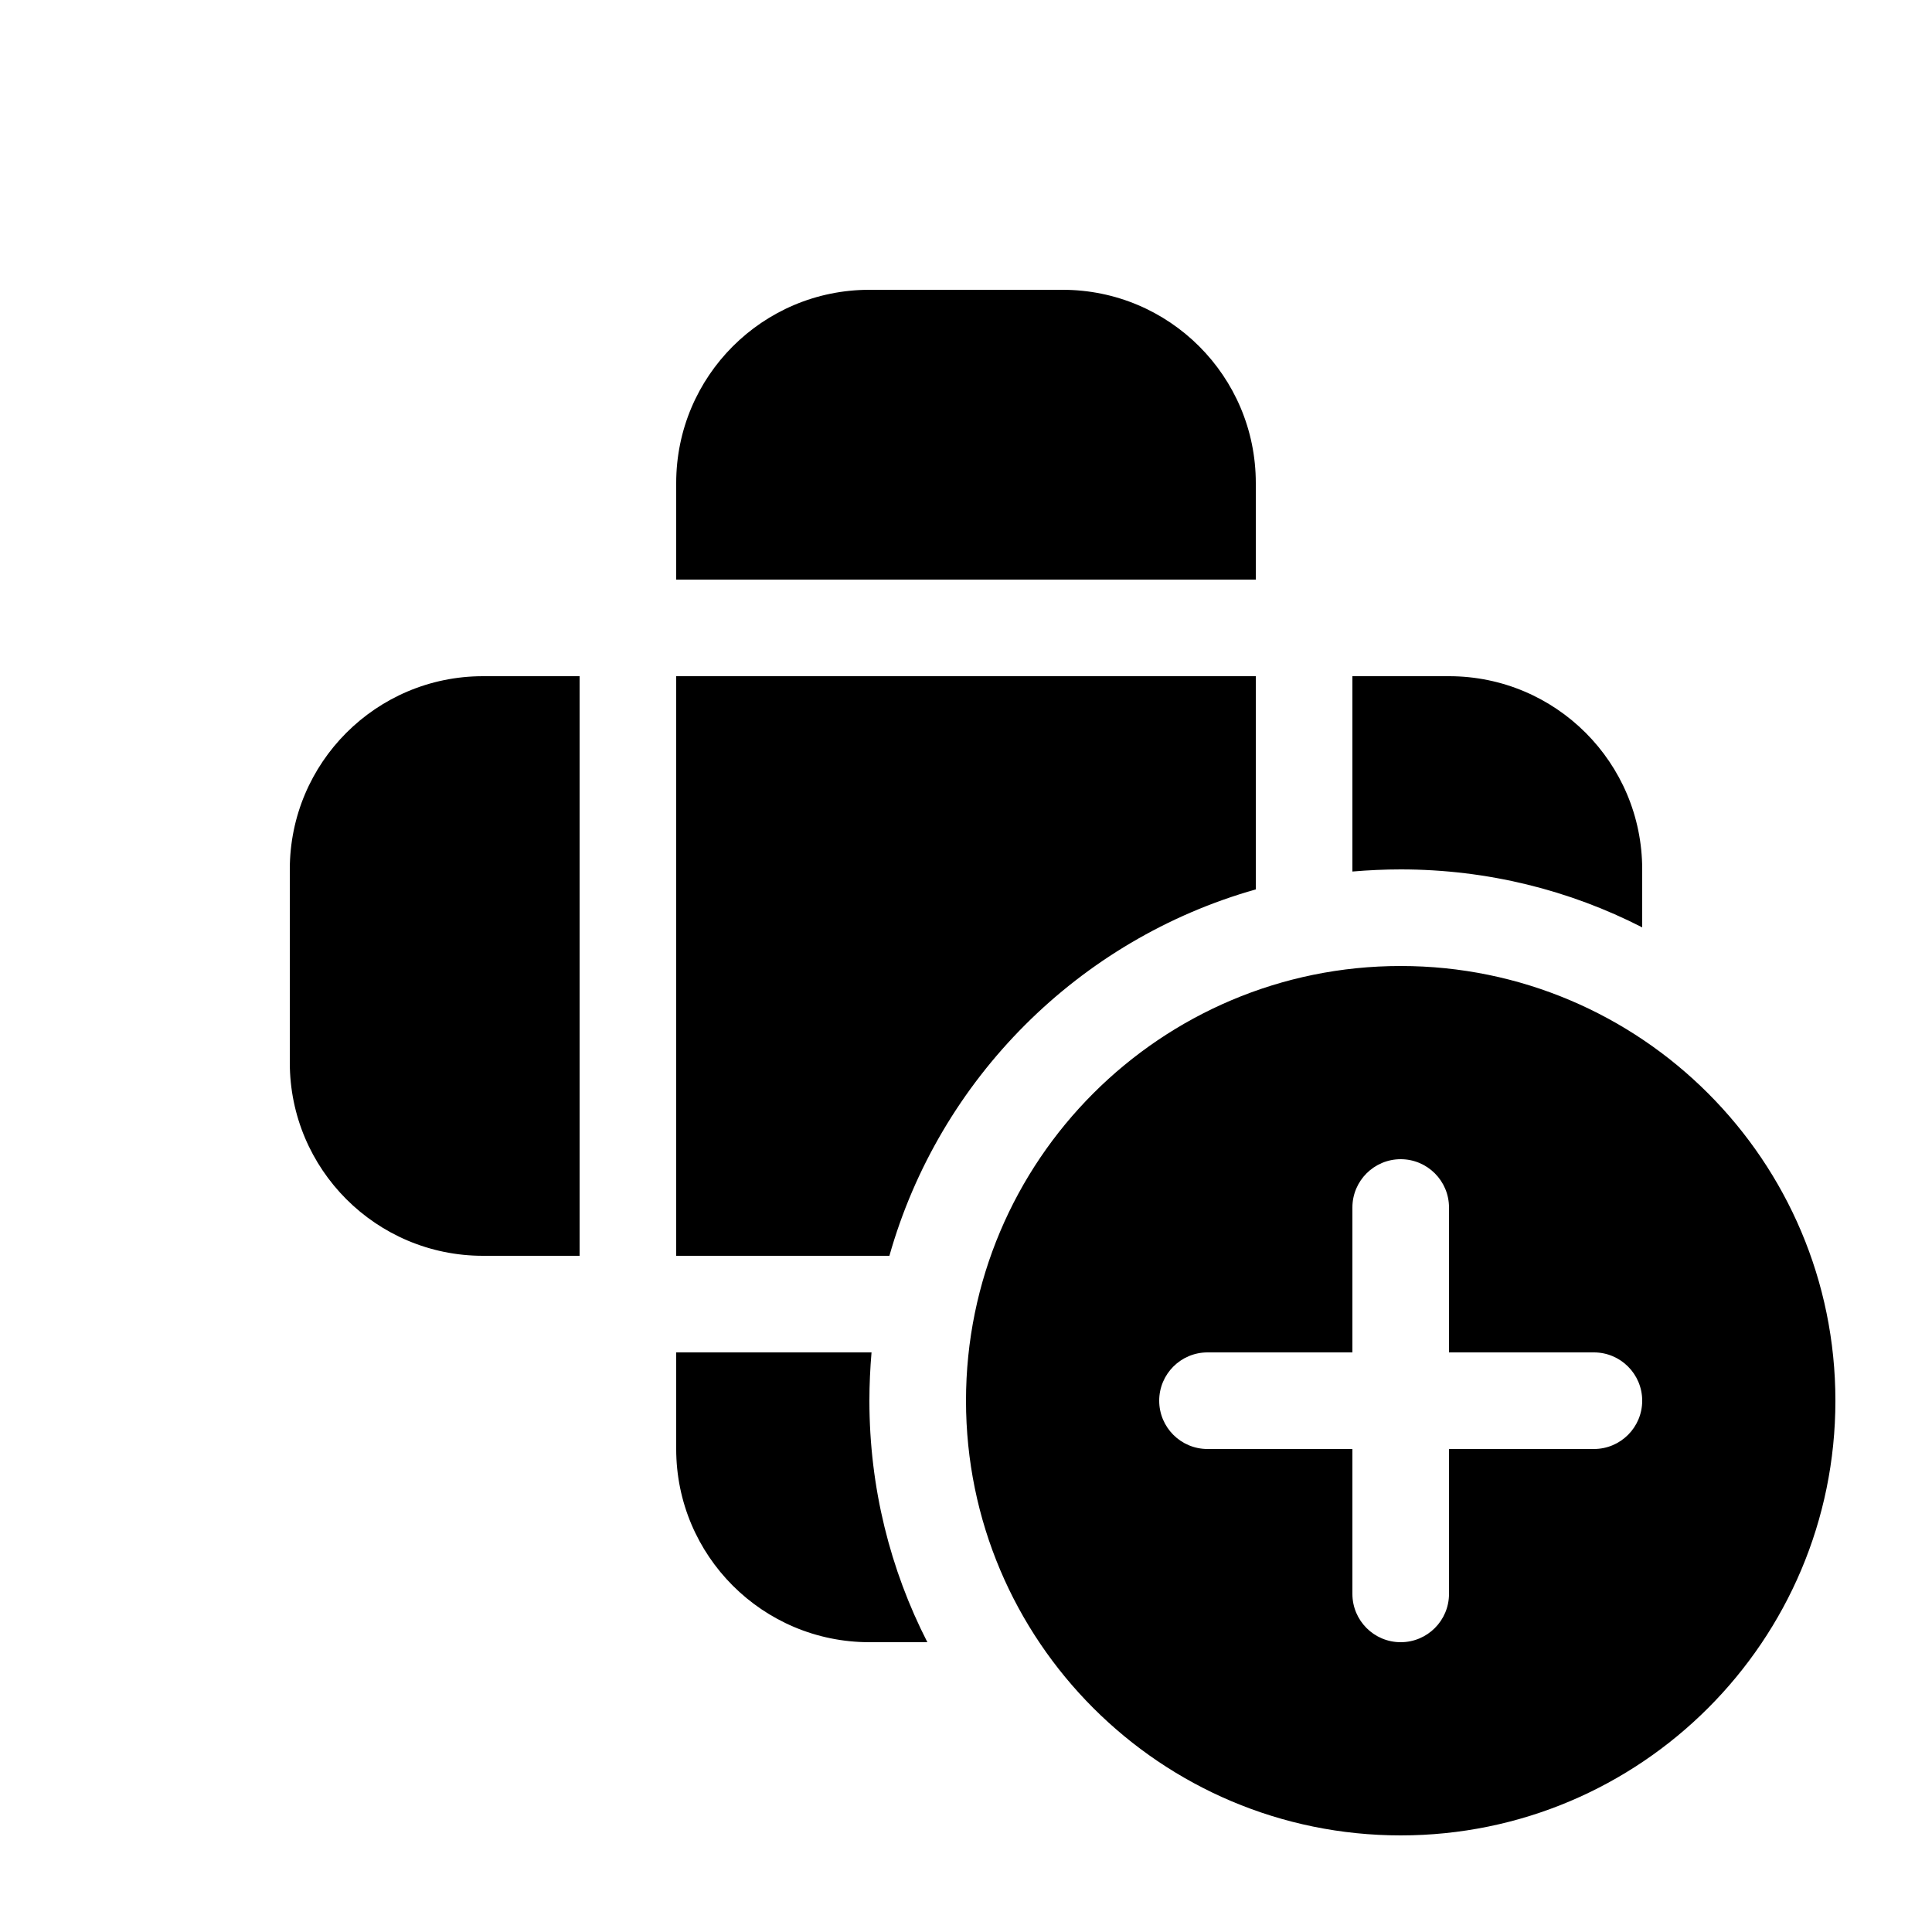
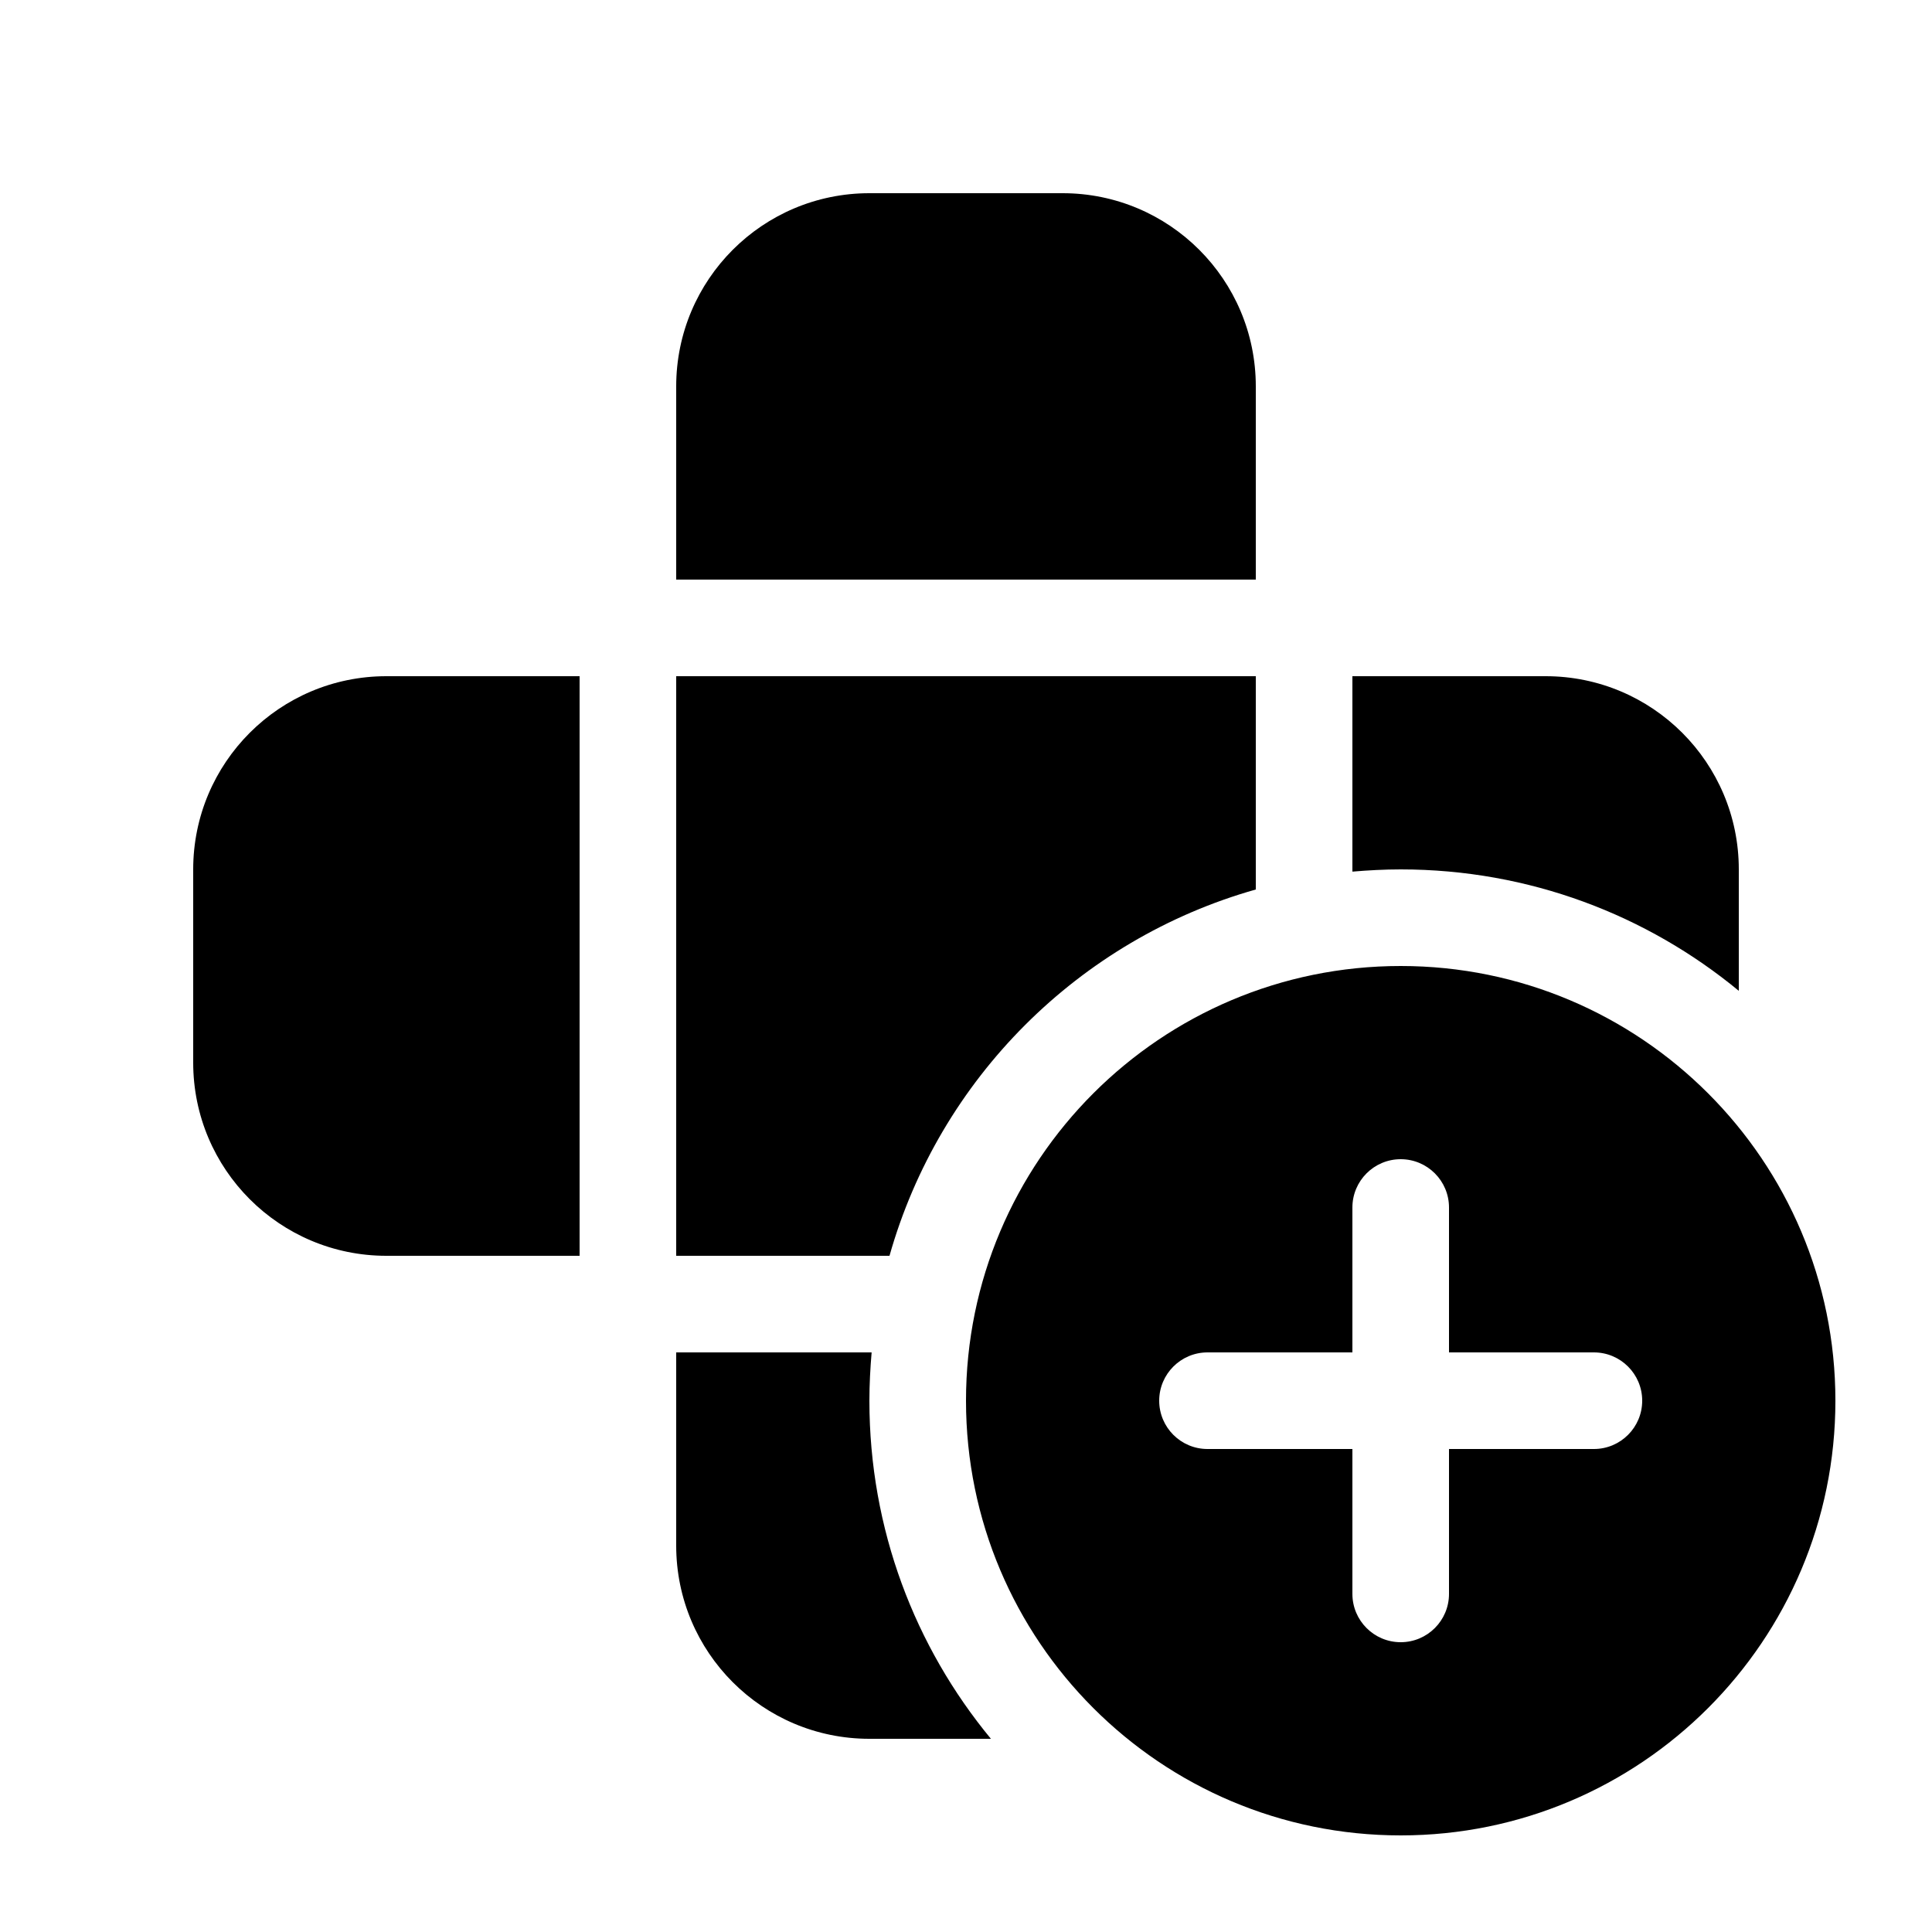
<svg xmlns="http://www.w3.org/2000/svg" viewBox="0 0 20 20" fill="none">
-   <path d="M9 3C7.895 3 7 3.895 7 5V6H13V5C13 3.895 12.105 3 11 3H9ZM13 7H7V13H9.207C9.725 11.168 11.168 9.725 13 9.207V7ZM7 14H9.022C9.008 14.165 9 14.332 9 14.5C9 15.4 9.216 16.25 9.6 17H9C7.895 17 7 16.105 7 15V14ZM17 9V9.6C16.25 9.216 15.4 9 14.5 9C14.332 9 14.165 9.008 14 9.022V7H15C16.105 7 17 7.895 17 9ZM6 13V7H5C3.895 7 3 7.895 3 9V11C3 12.105 3.895 13 5 13H6ZM19 14.5C19 16.985 16.985 19 14.5 19C12.015 19 10 16.985 10 14.5C10 12.015 12.015 10 14.5 10C16.985 10 19 12.015 19 14.5ZM15 12.5C15 12.224 14.776 12 14.5 12C14.224 12 14 12.224 14 12.5V14H12.5C12.224 14 12 14.224 12 14.5C12 14.776 12.224 15 12.5 15H14V16.5C14 16.776 14.224 17 14.5 17C14.776 17 15 16.776 15 16.5V15H16.5C16.776 15 17 14.776 17 14.5C17 14.224 16.776 14 16.5 14H15V12.5Z" fill="currentColor" />
+   <path d="M14.5 10C16.985 10 19 12.015 19 14.5C19 16.985 16.985 19 14.5 19C12.015 19 10 16.985 10 14.5C10 12.015 12.015 10 14.5 10ZM9.023 14C9.009 14.165 9 14.331 9 14.5C9 15.83 9.472 17.049 10.258 18H9C7.895 18 7 17.105 7 16V14H9.023ZM14.5 12C14.224 12 14 12.224 14 12.5V14H12.5C12.224 14 12 14.224 12 14.5C12 14.776 12.224 15 12.5 15H14V16.5C14 16.776 14.224 17 14.5 17C14.776 17 15 16.776 15 16.5V15H16.5C16.776 15 17 14.776 17 14.5C17 14.224 16.776 14 16.5 14H15V12.5C15 12.224 14.776 12 14.5 12ZM6 13H4C2.895 13 2 12.105 2 11V9C2 7.895 2.895 7 4 7H6V13ZM13 9.208C11.168 9.726 9.726 11.168 9.208 13H7V7H13V9.208ZM16 7C17.105 7 18 7.895 18 9V10.257C17.049 9.472 15.83 9 14.5 9C14.331 9 14.165 9.009 14 9.023V7H16ZM11 2C12.105 2 13 2.895 13 4V6H7V4C7 2.895 7.895 2 9 2H11Z" fill="currentColor" />
</svg>
